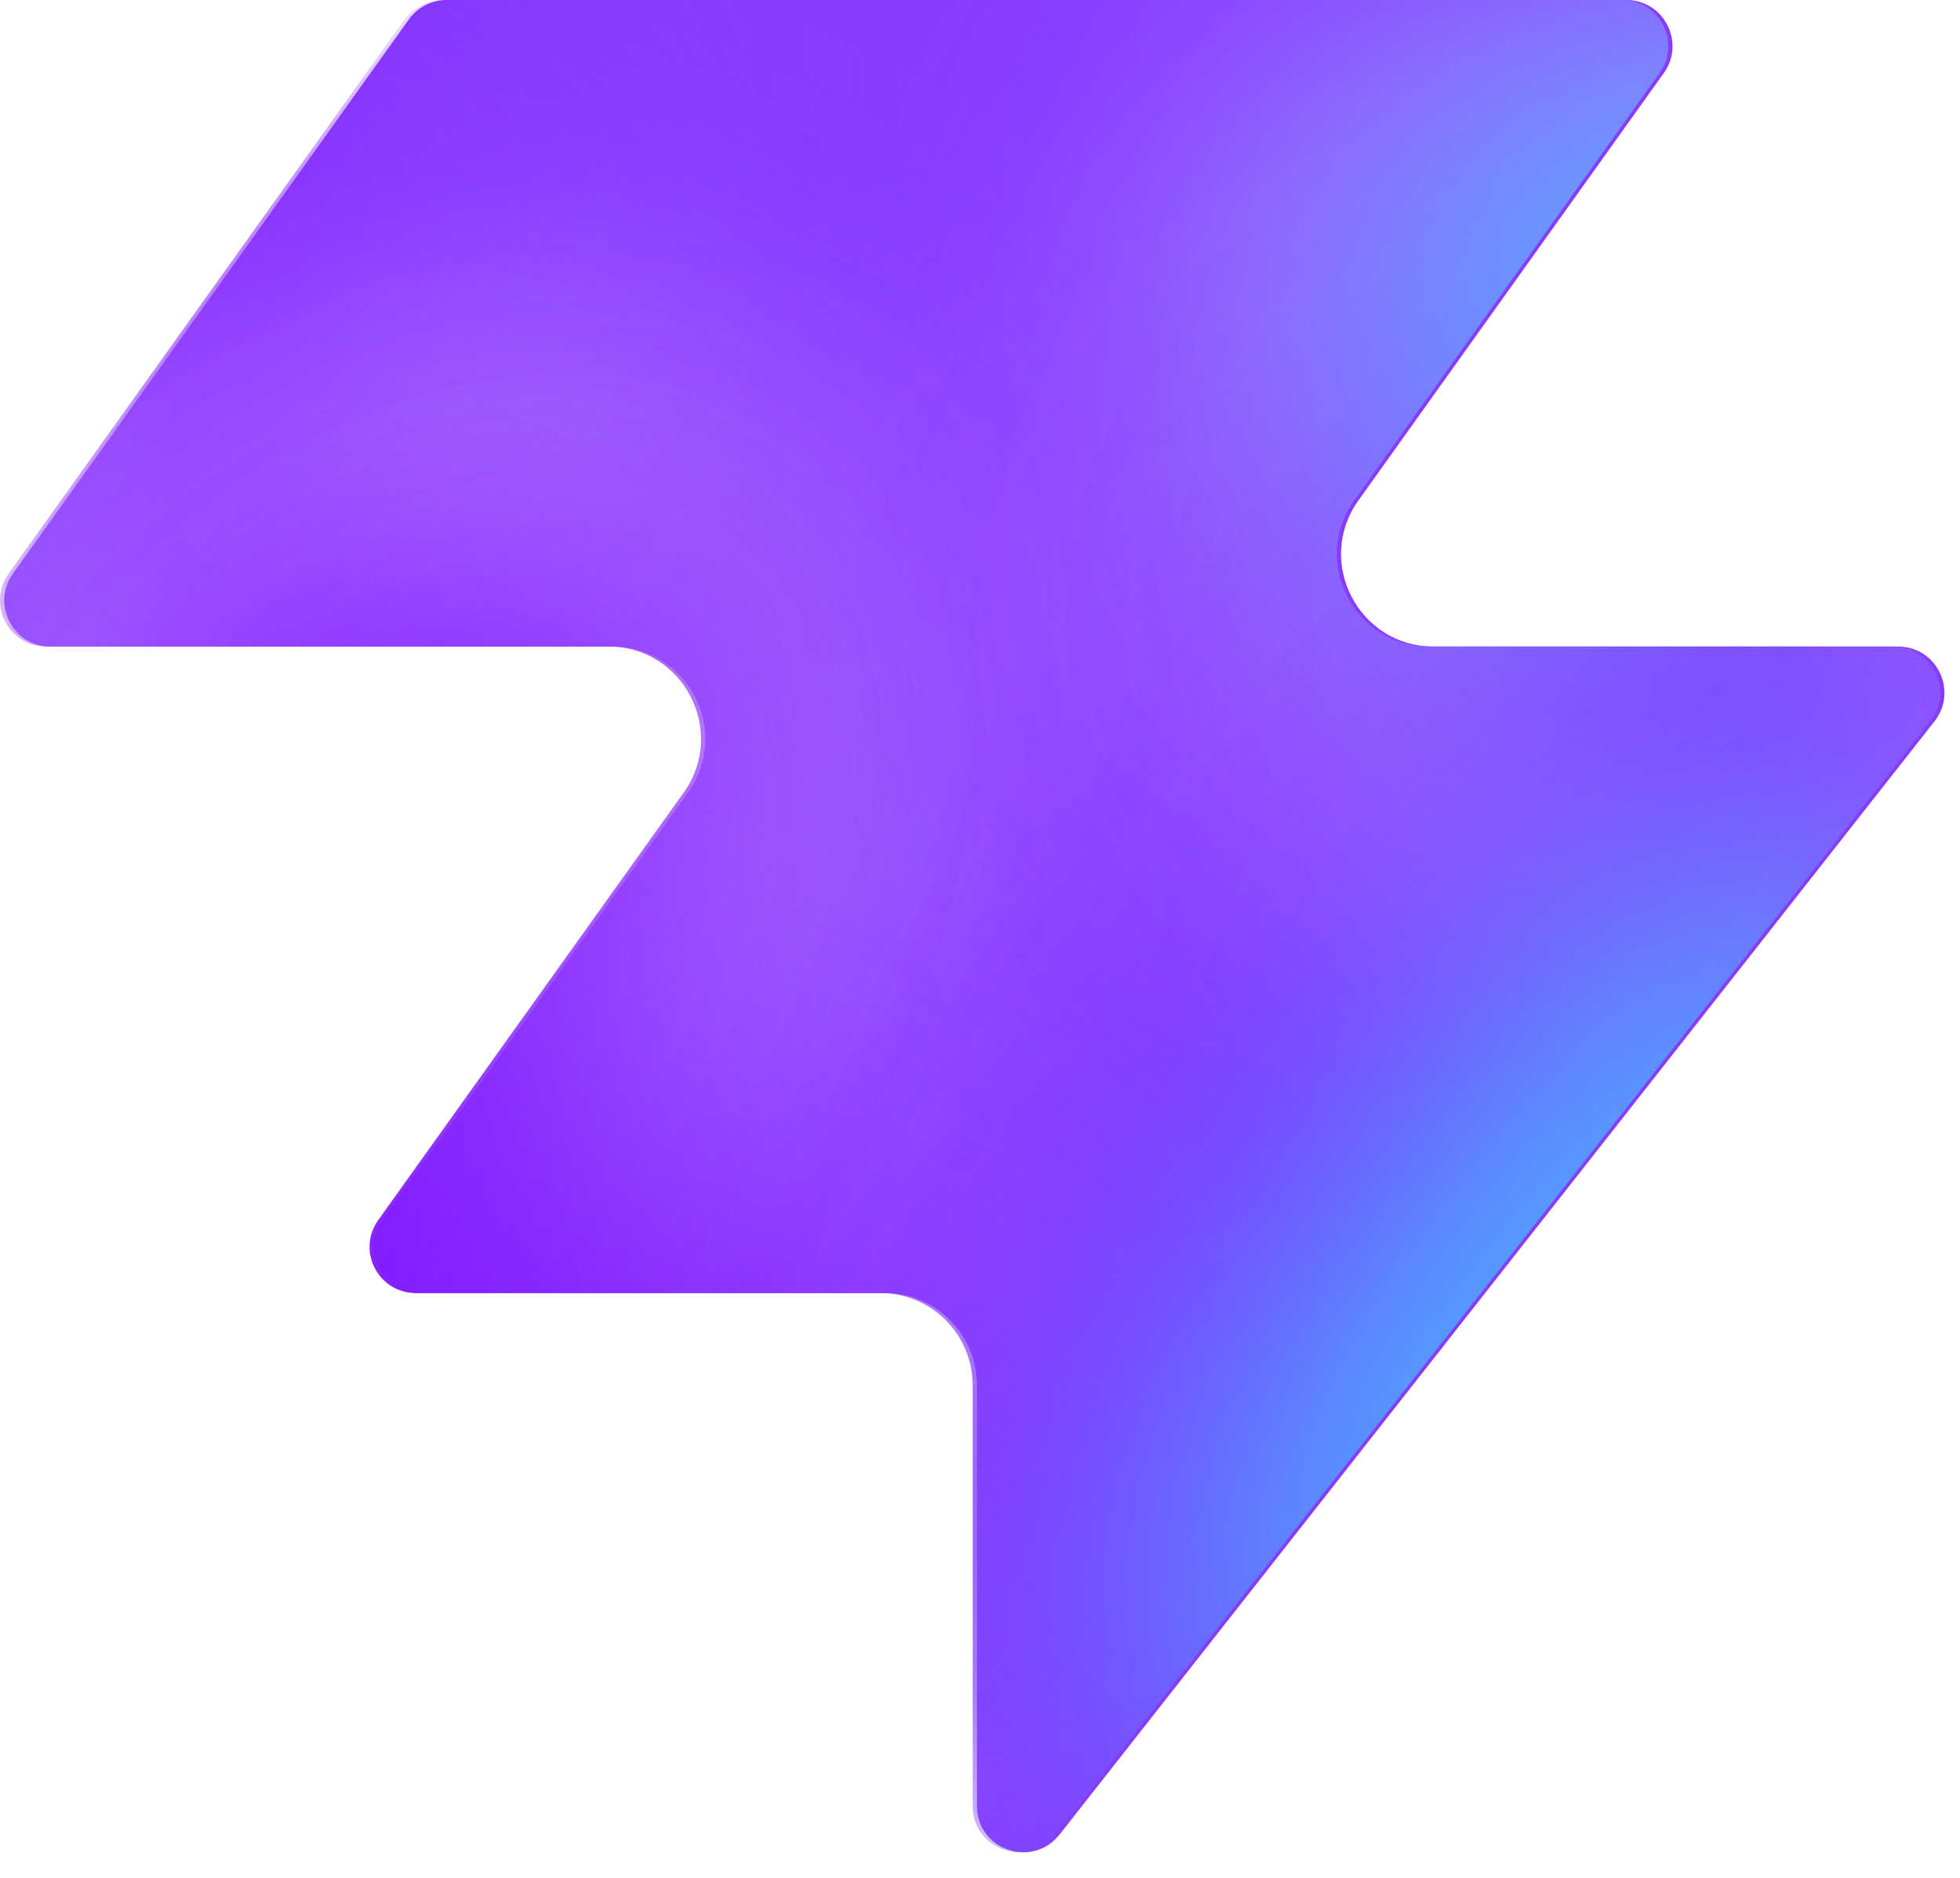
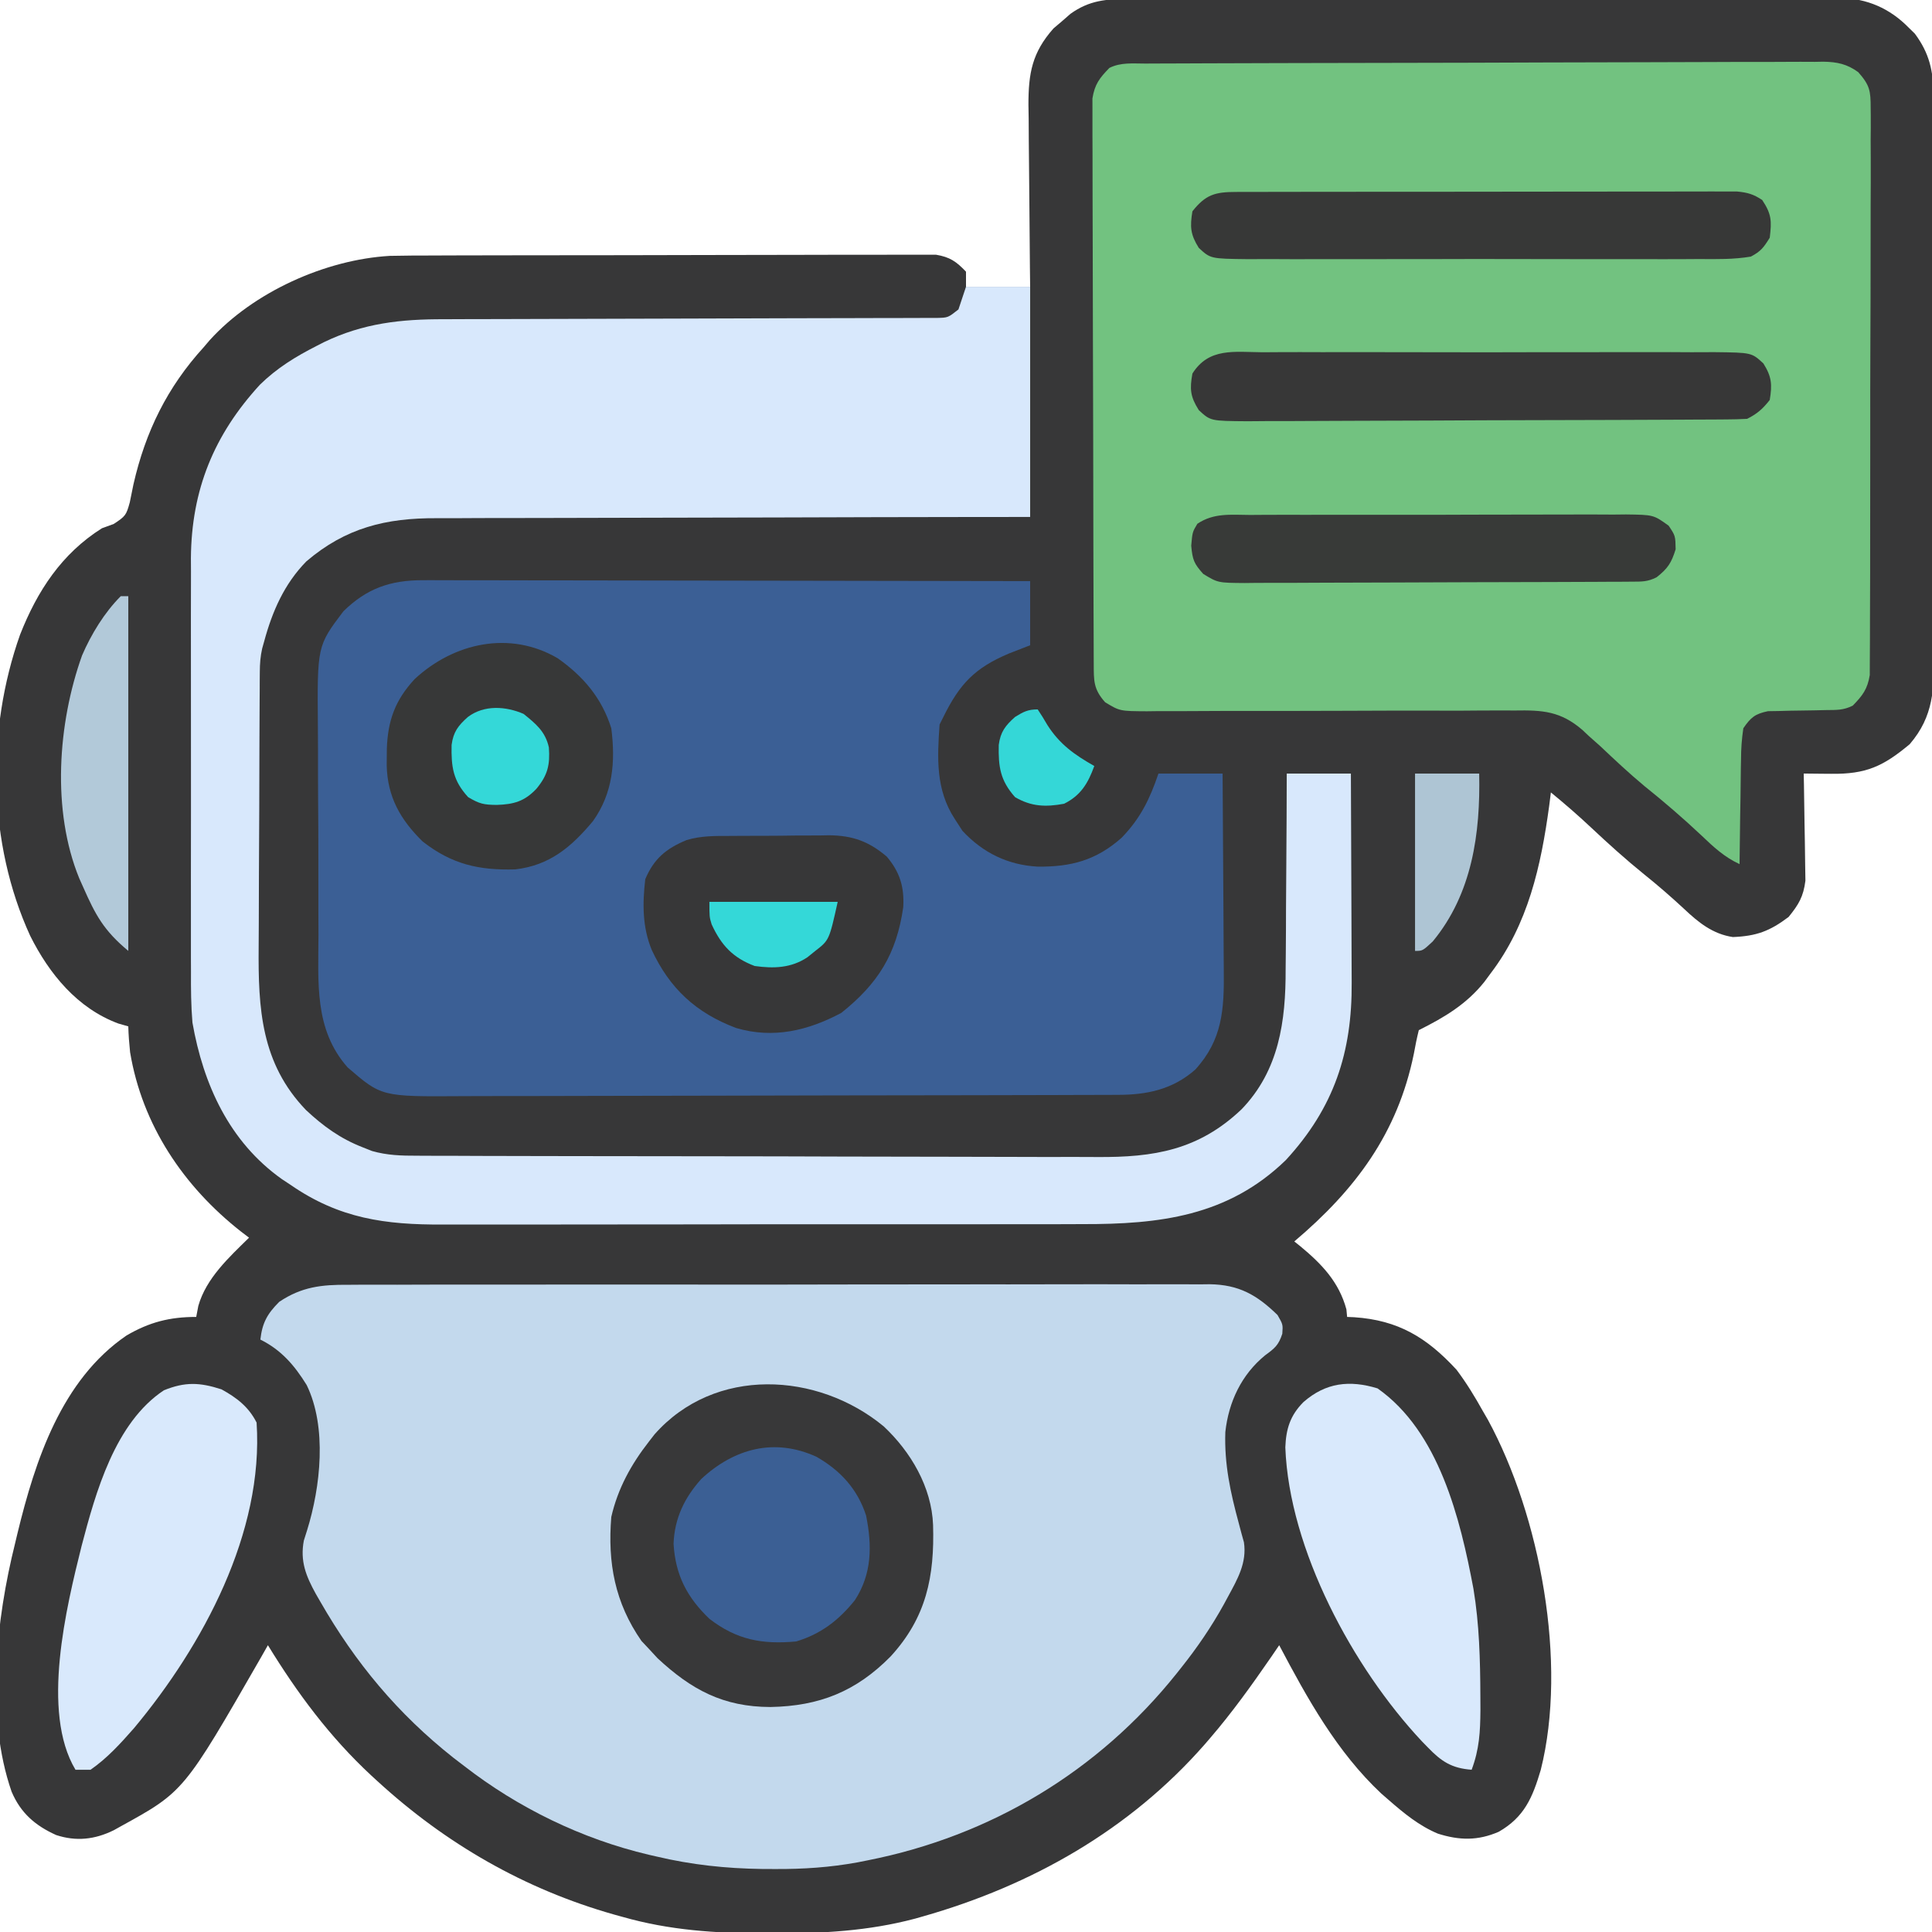
- <svg xmlns="http://www.w3.org/2000/svg" width="48" height="46" fill="none" viewBox="0 0 48 46">
-   <path fill="#863bff" d="M25.946 44.938c-.664.845-2.021.375-2.021-.698V33.937a2.26 2.26 0 0 0-2.262-2.262H10.287c-.92 0-1.456-1.04-.92-1.788l7.48-10.471c1.07-1.497 0-3.578-1.842-3.578H1.237c-.92 0-1.456-1.04-.92-1.788L10.013.474c.214-.297.556-.474.92-.474h28.894c.92 0 1.456 1.04.92 1.788l-7.48 10.471c-1.07 1.498 0 3.579 1.842 3.579h11.377c.943 0 1.473 1.088.89 1.83L25.947 44.94z" style="fill:#863bff;fill:color(display-p3 .525 .23 1);fill-opacity:1" />
-   <mask id="a" width="48" height="46" x="0" y="0" maskUnits="userSpaceOnUse" style="mask-type:alpha">
-     <path fill="#000" d="M25.842 44.938c-.664.844-2.021.375-2.021-.698V33.937a2.26 2.26 0 0 0-2.262-2.262H10.183c-.92 0-1.456-1.04-.92-1.788l7.48-10.471c1.07-1.498 0-3.579-1.842-3.579H1.133c-.92 0-1.456-1.04-.92-1.787L9.91.473c.214-.297.556-.474.92-.474h28.894c.92 0 1.456 1.04.92 1.788l-7.48 10.471c-1.07 1.498 0 3.578 1.842 3.578h11.377c.943 0 1.473 1.088.89 1.832L25.843 44.94z" style="fill:#000;fill-opacity:1" />
-   </mask>
-   <g mask="url(#a)">
-     <g filter="url(#b)">
-       <ellipse cx="5.508" cy="14.704" fill="#ede6ff" rx="5.508" ry="14.704" style="fill:#ede6ff;fill:color(display-p3 .927 .903 1);fill-opacity:1" transform="matrix(.00324 1 1 -.00324 -4.47 31.516)" />
-     </g>
-     <g filter="url(#c)">
-       <ellipse cx="10.399" cy="29.851" fill="#ede6ff" rx="10.399" ry="29.851" style="fill:#ede6ff;fill:color(display-p3 .927 .903 1);fill-opacity:1" transform="matrix(.00324 1 1 -.00324 -39.328 7.883)" />
-     </g>
-     <g filter="url(#d)">
-       <ellipse cx="5.508" cy="30.487" fill="#7e14ff" rx="5.508" ry="30.487" style="fill:#7e14ff;fill:color(display-p3 .492 .077 1);fill-opacity:1" transform="rotate(89.814 -25.913 -14.639)scale(1 -1)" />
-     </g>
-     <g filter="url(#e)">
-       <ellipse cx="5.508" cy="30.599" fill="#7e14ff" rx="5.508" ry="30.599" style="fill:#7e14ff;fill:color(display-p3 .492 .077 1);fill-opacity:1" transform="rotate(89.814 -32.644 -3.334)scale(1 -1)" />
-     </g>
-     <g filter="url(#f)">
-       <ellipse cx="5.508" cy="30.599" fill="#7e14ff" rx="5.508" ry="30.599" style="fill:#7e14ff;fill:color(display-p3 .492 .077 1);fill-opacity:1" transform="matrix(.00324 1 1 -.00324 -34.34 30.47)" />
-     </g>
-     <g filter="url(#g)">
-       <ellipse cx="14.072" cy="22.078" fill="#ede6ff" rx="14.072" ry="22.078" style="fill:#ede6ff;fill:color(display-p3 .927 .903 1);fill-opacity:1" transform="rotate(93.35 24.506 48.493)scale(-1 1)" />
-     </g>
-     <g filter="url(#h)">
-       <ellipse cx="3.47" cy="21.501" fill="#7e14ff" rx="3.47" ry="21.501" style="fill:#7e14ff;fill:color(display-p3 .492 .077 1);fill-opacity:1" transform="rotate(89.009 28.708 47.59)scale(-1 1)" />
-     </g>
-     <g filter="url(#i)">
-       <ellipse cx="3.47" cy="21.501" fill="#7e14ff" rx="3.47" ry="21.501" style="fill:#7e14ff;fill:color(display-p3 .492 .077 1);fill-opacity:1" transform="rotate(89.009 28.708 47.59)scale(-1 1)" />
-     </g>
-     <g filter="url(#j)">
-       <ellipse cx=".387" cy="8.972" fill="#7e14ff" rx="4.407" ry="29.108" style="fill:#7e14ff;fill:color(display-p3 .492 .077 1);fill-opacity:1" transform="rotate(39.51 .387 8.972)" />
-     </g>
-     <g filter="url(#k)">
-       <ellipse cx="47.523" cy="-6.092" fill="#7e14ff" rx="4.407" ry="29.108" style="fill:#7e14ff;fill:color(display-p3 .492 .077 1);fill-opacity:1" transform="rotate(37.892 47.523 -6.092)" />
-     </g>
-     <g filter="url(#l)">
-       <ellipse cx="41.412" cy="6.333" fill="#47bfff" rx="5.971" ry="9.665" style="fill:#47bfff;fill:color(display-p3 .28 .748 1);fill-opacity:1" transform="rotate(37.892 41.412 6.333)" />
-     </g>
-     <g filter="url(#m)">
-       <ellipse cx="-1.879" cy="38.332" fill="#7e14ff" rx="4.407" ry="29.108" style="fill:#7e14ff;fill:color(display-p3 .492 .077 1);fill-opacity:1" transform="rotate(37.892 -1.88 38.332)" />
-     </g>
-     <g filter="url(#n)">
-       <ellipse cx="-1.879" cy="38.332" fill="#7e14ff" rx="4.407" ry="29.108" style="fill:#7e14ff;fill:color(display-p3 .492 .077 1);fill-opacity:1" transform="rotate(37.892 -1.88 38.332)" />
-     </g>
-     <g filter="url(#o)">
-       <ellipse cx="35.651" cy="29.907" fill="#7e14ff" rx="4.407" ry="29.108" style="fill:#7e14ff;fill:color(display-p3 .492 .077 1);fill-opacity:1" transform="rotate(37.892 35.651 29.907)" />
-     </g>
-     <g filter="url(#p)">
-       <ellipse cx="38.418" cy="32.4" fill="#47bfff" rx="5.971" ry="15.297" style="fill:#47bfff;fill:color(display-p3 .28 .748 1);fill-opacity:1" transform="rotate(37.892 38.418 32.4)" />
-     </g>
-   </g>
-   <defs>
-     <filter id="b" width="60.045" height="41.654" x="-19.77" y="16.149" color-interpolation-filters="sRGB" filterUnits="userSpaceOnUse">
-       <feFlood flood-opacity="0" result="BackgroundImageFix" />
-       <feBlend in="SourceGraphic" in2="BackgroundImageFix" result="shape" />
-       <feGaussianBlur result="effect1_foregroundBlur_2002_17158" stdDeviation="7.659" />
-     </filter>
-     <filter id="c" width="90.34" height="51.437" x="-54.613" y="-7.533" color-interpolation-filters="sRGB" filterUnits="userSpaceOnUse">
-       <feFlood flood-opacity="0" result="BackgroundImageFix" />
-       <feBlend in="SourceGraphic" in2="BackgroundImageFix" result="shape" />
-       <feGaussianBlur result="effect1_foregroundBlur_2002_17158" stdDeviation="7.659" />
-     </filter>
-     <filter id="d" width="79.355" height="29.4" x="-49.64" y="2.03" color-interpolation-filters="sRGB" filterUnits="userSpaceOnUse">
-       <feFlood flood-opacity="0" result="BackgroundImageFix" />
-       <feBlend in="SourceGraphic" in2="BackgroundImageFix" result="shape" />
-       <feGaussianBlur result="effect1_foregroundBlur_2002_17158" stdDeviation="4.596" />
-     </filter>
-     <filter id="e" width="79.579" height="29.4" x="-45.045" y="20.029" color-interpolation-filters="sRGB" filterUnits="userSpaceOnUse">
-       <feFlood flood-opacity="0" result="BackgroundImageFix" />
-       <feBlend in="SourceGraphic" in2="BackgroundImageFix" result="shape" />
-       <feGaussianBlur result="effect1_foregroundBlur_2002_17158" stdDeviation="4.596" />
-     </filter>
-     <filter id="f" width="79.579" height="29.4" x="-43.513" y="21.178" color-interpolation-filters="sRGB" filterUnits="userSpaceOnUse">
-       <feFlood flood-opacity="0" result="BackgroundImageFix" />
-       <feBlend in="SourceGraphic" in2="BackgroundImageFix" result="shape" />
-       <feGaussianBlur result="effect1_foregroundBlur_2002_17158" stdDeviation="4.596" />
-     </filter>
-     <filter id="g" width="74.749" height="58.852" x="15.756" y="-17.901" color-interpolation-filters="sRGB" filterUnits="userSpaceOnUse">
-       <feFlood flood-opacity="0" result="BackgroundImageFix" />
-       <feBlend in="SourceGraphic" in2="BackgroundImageFix" result="shape" />
-       <feGaussianBlur result="effect1_foregroundBlur_2002_17158" stdDeviation="7.659" />
-     </filter>
-     <filter id="h" width="61.377" height="25.362" x="23.548" y="2.284" color-interpolation-filters="sRGB" filterUnits="userSpaceOnUse">
-       <feFlood flood-opacity="0" result="BackgroundImageFix" />
-       <feBlend in="SourceGraphic" in2="BackgroundImageFix" result="shape" />
-       <feGaussianBlur result="effect1_foregroundBlur_2002_17158" stdDeviation="4.596" />
-     </filter>
-     <filter id="i" width="61.377" height="25.362" x="23.548" y="2.284" color-interpolation-filters="sRGB" filterUnits="userSpaceOnUse">
-       <feFlood flood-opacity="0" result="BackgroundImageFix" />
-       <feBlend in="SourceGraphic" in2="BackgroundImageFix" result="shape" />
-       <feGaussianBlur result="effect1_foregroundBlur_2002_17158" stdDeviation="4.596" />
-     </filter>
-     <filter id="j" width="56.045" height="63.649" x="-27.636" y="-22.853" color-interpolation-filters="sRGB" filterUnits="userSpaceOnUse">
-       <feFlood flood-opacity="0" result="BackgroundImageFix" />
-       <feBlend in="SourceGraphic" in2="BackgroundImageFix" result="shape" />
-       <feGaussianBlur result="effect1_foregroundBlur_2002_17158" stdDeviation="4.596" />
-     </filter>
-     <filter id="k" width="54.814" height="64.646" x="20.116" y="-38.415" color-interpolation-filters="sRGB" filterUnits="userSpaceOnUse">
-       <feFlood flood-opacity="0" result="BackgroundImageFix" />
-       <feBlend in="SourceGraphic" in2="BackgroundImageFix" result="shape" />
-       <feGaussianBlur result="effect1_foregroundBlur_2002_17158" stdDeviation="4.596" />
-     </filter>
-     <filter id="l" width="33.541" height="35.313" x="24.641" y="-11.323" color-interpolation-filters="sRGB" filterUnits="userSpaceOnUse">
-       <feFlood flood-opacity="0" result="BackgroundImageFix" />
-       <feBlend in="SourceGraphic" in2="BackgroundImageFix" result="shape" />
-       <feGaussianBlur result="effect1_foregroundBlur_2002_17158" stdDeviation="4.596" />
-     </filter>
-     <filter id="m" width="54.814" height="64.646" x="-29.286" y="6.009" color-interpolation-filters="sRGB" filterUnits="userSpaceOnUse">
-       <feFlood flood-opacity="0" result="BackgroundImageFix" />
-       <feBlend in="SourceGraphic" in2="BackgroundImageFix" result="shape" />
-       <feGaussianBlur result="effect1_foregroundBlur_2002_17158" stdDeviation="4.596" />
-     </filter>
-     <filter id="n" width="54.814" height="64.646" x="-29.286" y="6.009" color-interpolation-filters="sRGB" filterUnits="userSpaceOnUse">
-       <feFlood flood-opacity="0" result="BackgroundImageFix" />
-       <feBlend in="SourceGraphic" in2="BackgroundImageFix" result="shape" />
-       <feGaussianBlur result="effect1_foregroundBlur_2002_17158" stdDeviation="4.596" />
-     </filter>
-     <filter id="o" width="54.814" height="64.646" x="8.244" y="-2.416" color-interpolation-filters="sRGB" filterUnits="userSpaceOnUse">
-       <feFlood flood-opacity="0" result="BackgroundImageFix" />
-       <feBlend in="SourceGraphic" in2="BackgroundImageFix" result="shape" />
-       <feGaussianBlur result="effect1_foregroundBlur_2002_17158" stdDeviation="4.596" />
-     </filter>
-     <filter id="p" width="39.409" height="43.623" x="18.713" y="10.588" color-interpolation-filters="sRGB" filterUnits="userSpaceOnUse">
-       <feFlood flood-opacity="0" result="BackgroundImageFix" />
-       <feBlend in="SourceGraphic" in2="BackgroundImageFix" result="shape" />
-       <feGaussianBlur result="effect1_foregroundBlur_2002_17158" stdDeviation="4.596" />
-     </filter>
-   </defs>
+ <svg xmlns="http://www.w3.org/2000/svg" version="1.1" width="512" height="512">
+   <path d="M0 0 C0.828 -0.005 1.655 -0.009 2.508 -0.014 C5.279 -0.026 8.05 -0.025 10.821 -0.023 C12.809 -0.029 14.797 -0.036 16.785 -0.043 C22.183 -0.061 27.582 -0.066 32.981 -0.067 C37.489 -0.069 41.997 -0.076 46.505 -0.083 C57.141 -0.1 67.778 -0.105 78.415 -0.103 C89.384 -0.102 100.353 -0.123 111.323 -0.155 C120.743 -0.181 130.163 -0.192 139.583 -0.19 C145.208 -0.19 150.833 -0.195 156.458 -0.217 C161.75 -0.236 167.041 -0.236 172.333 -0.222 C174.273 -0.22 176.213 -0.224 178.152 -0.236 C180.806 -0.252 183.458 -0.242 186.111 -0.227 C186.874 -0.237 187.637 -0.248 188.423 -0.258 C195.498 -0.168 201.57 2.494 206.558 7.58 C207.101 8.112 207.644 8.645 208.203 9.193 C212.047 14.361 213.121 19.115 213.134 25.471 C213.142 26.507 213.142 26.507 213.15 27.564 C213.164 29.859 213.157 32.154 213.15 34.449 C213.156 36.102 213.163 37.755 213.171 39.408 C213.189 43.885 213.188 48.362 213.182 52.84 C213.179 56.582 213.185 60.325 213.191 64.067 C213.205 72.898 213.203 81.729 213.192 90.561 C213.18 99.661 213.195 108.762 213.221 117.862 C213.244 125.686 213.25 133.509 213.244 141.333 C213.241 146.001 213.243 150.669 213.261 155.337 C213.276 159.728 213.272 164.118 213.253 168.509 C213.25 170.116 213.253 171.724 213.263 173.332 C213.32 182.746 213.25 190.02 206.851 197.474 C199.788 203.387 195.225 205.454 186 205.334 C185.302 205.329 184.604 205.324 183.886 205.319 C182.172 205.307 180.459 205.288 178.746 205.267 C178.767 206.205 178.788 207.143 178.809 208.11 C178.878 211.61 178.928 215.109 178.966 218.61 C178.986 220.121 179.013 221.632 179.048 223.143 C179.097 225.323 179.119 227.501 179.137 229.681 C179.157 230.991 179.178 232.3 179.2 233.649 C178.668 237.891 177.42 239.972 174.746 243.267 C169.752 247.038 166.22 248.346 159.976 248.596 C154.668 247.815 150.849 244.733 147.058 241.142 C143.607 237.944 140.107 234.895 136.433 231.955 C131.542 228.001 126.916 223.822 122.336 219.516 C118.906 216.298 115.385 213.248 111.746 210.267 C111.599 211.43 111.452 212.593 111.301 213.791 C109.126 229.775 105.713 245.205 95.746 258.267 C95.202 259.003 94.658 259.74 94.097 260.498 C89.354 266.432 83.474 269.903 76.746 273.267 C76.23 275.333 75.81 277.422 75.433 279.517 C71.131 300.599 59.964 315.541 43.746 329.267 C44.265 329.68 44.785 330.092 45.32 330.517 C51.017 335.235 55.586 339.986 57.558 347.267 C57.62 347.927 57.682 348.587 57.746 349.267 C58.363 349.293 58.981 349.319 59.617 349.346 C71.272 350.126 78.841 354.694 86.746 363.267 C89.386 366.784 91.611 370.427 93.746 374.267 C94.184 375.023 94.622 375.778 95.074 376.556 C108.901 402.022 116.201 440.949 109.058 469.33 C106.896 476.599 104.733 481.806 97.933 485.705 C92.41 488.109 87.504 488.01 81.808 486.205 C76.803 484.109 72.81 480.807 68.746 477.267 C68.099 476.704 67.452 476.141 66.785 475.56 C55.037 464.555 47.182 450.349 39.746 436.267 C39.019 437.332 38.292 438.397 37.543 439.494 C32.453 446.871 27.284 454.095 21.433 460.892 C20.967 461.435 20.501 461.977 20.02 462.535 C0.154 485.205 -25.886 499.956 -54.692 508.142 C-55.364 508.334 -56.036 508.525 -56.728 508.722 C-69.153 512.027 -81.478 512.675 -94.254 512.642 C-95.478 512.642 -95.478 512.642 -96.726 512.641 C-109.602 512.601 -121.808 511.818 -134.254 508.267 C-135.011 508.058 -135.767 507.849 -136.547 507.634 C-160.265 500.904 -181.137 488.877 -199.254 472.267 C-200.07 471.519 -200.07 471.519 -200.903 470.756 C-211.884 460.545 -220.436 449.02 -228.254 436.267 C-228.86 437.332 -229.466 438.397 -230.09 439.494 C-250.532 475.061 -250.532 475.061 -267.254 484.267 C-267.86 484.605 -268.466 484.943 -269.09 485.291 C-274.128 487.776 -279.066 488.312 -284.363 486.576 C-289.871 484.102 -293.781 480.757 -296.188 475.056 C-303.135 455.047 -300.292 429.466 -295.254 409.267 C-295.045 408.391 -294.836 407.514 -294.621 406.611 C-289.923 387.241 -282.916 365.941 -265.754 354.205 C-259.672 350.639 -254.255 349.267 -247.254 349.267 C-247.068 348.298 -246.883 347.329 -246.692 346.33 C-244.609 338.997 -238.546 333.459 -233.254 328.267 C-233.955 327.734 -234.657 327.2 -235.379 326.65 C-250.605 314.693 -261.571 298.426 -264.781 279.092 C-265.017 276.81 -265.195 274.559 -265.254 272.267 C-266.553 271.896 -266.553 271.896 -267.879 271.517 C-278.739 267.495 -286.201 258.374 -291.254 248.267 C-302.499 223.734 -302.924 193.799 -293.934 168.459 C-289.359 156.848 -282.93 147.018 -272.254 140.267 C-271.223 139.89 -270.192 139.512 -269.129 139.123 C-265.999 137.103 -265.778 136.759 -264.856 133.381 C-264.512 131.784 -264.188 130.184 -263.879 128.58 C-260.7 114.661 -254.929 102.873 -245.254 92.267 C-244.737 91.659 -244.22 91.051 -243.688 90.424 C-232.109 77.655 -212.998 69.063 -195.948 68.076 C-192.077 67.994 -188.209 67.974 -184.337 67.977 C-182.856 67.971 -181.375 67.964 -179.894 67.957 C-175.9 67.939 -171.907 67.934 -167.914 67.933 C-165.416 67.931 -162.918 67.927 -160.421 67.922 C-151.7 67.903 -142.98 67.895 -134.26 67.897 C-126.139 67.898 -118.019 67.877 -109.898 67.845 C-102.913 67.819 -95.927 67.808 -88.942 67.81 C-84.775 67.81 -80.608 67.805 -76.442 67.783 C-72.529 67.764 -68.616 67.764 -64.703 67.778 C-63.269 67.781 -61.834 67.776 -60.399 67.764 C-58.44 67.748 -56.48 67.76 -54.521 67.773 C-52.877 67.771 -52.877 67.771 -51.2 67.77 C-47.51 68.393 -45.818 69.569 -43.254 72.267 C-43.254 73.587 -43.254 74.907 -43.254 76.267 C-37.644 76.267 -32.034 76.267 -26.254 76.267 C-26.275 74.552 -26.296 72.837 -26.318 71.07 C-26.382 65.379 -26.428 59.687 -26.461 53.995 C-26.482 50.547 -26.51 47.099 -26.556 43.651 C-26.608 39.68 -26.627 35.708 -26.645 31.736 C-26.665 30.509 -26.686 29.281 -26.707 28.017 C-26.709 19.689 -25.747 14.204 -20.071 7.806 C-18.955 6.859 -18.955 6.859 -17.817 5.892 C-17.075 5.245 -16.334 4.598 -15.571 3.931 C-10.571 0.34 -6.02 -0.024 0 0 Z " fill="#373738" transform="translate(299.2541,-0.2674255)" />
+   <path d="M0 0 C1.178 -0.007 1.178 -0.007 2.381 -0.013 C5.028 -0.027 7.674 -0.033 10.321 -0.039 C12.213 -0.047 14.106 -0.055 15.998 -0.064 C22.224 -0.09 28.45 -0.105 34.676 -0.12 C36.817 -0.125 38.959 -0.13 41.1 -0.136 C50.006 -0.157 58.912 -0.176 67.818 -0.187 C80.592 -0.204 93.365 -0.237 106.139 -0.294 C115.115 -0.332 124.09 -0.352 133.066 -0.357 C138.43 -0.361 143.793 -0.373 149.157 -0.405 C154.203 -0.435 159.249 -0.442 164.295 -0.43 C166.147 -0.43 167.999 -0.438 169.851 -0.456 C172.381 -0.478 174.908 -0.47 177.438 -0.454 C178.17 -0.468 178.902 -0.482 179.656 -0.496 C183.35 -0.439 185.971 0.125 188.928 2.277 C191.996 5.746 192.223 7.222 192.221 11.796 C192.229 12.45 192.237 13.104 192.245 13.778 C192.265 15.963 192.241 18.145 192.217 20.33 C192.222 21.899 192.23 23.468 192.24 25.037 C192.258 29.293 192.24 33.549 192.213 37.805 C192.19 42.26 192.199 46.715 192.202 51.171 C192.204 58.653 192.182 66.134 192.145 73.616 C192.103 82.264 192.096 90.912 192.108 99.561 C192.12 107.882 192.108 116.204 192.086 124.525 C192.077 128.066 192.075 131.606 192.079 135.147 C192.083 139.317 192.067 143.486 192.035 147.656 C192.027 149.185 192.025 150.715 192.03 152.245 C192.037 154.335 192.019 156.423 191.994 158.512 C191.988 160.265 191.988 160.265 191.982 162.054 C191.367 165.799 190.096 167.462 187.473 170.154 C184.965 171.408 183.191 171.296 180.387 171.33 C179.374 171.354 178.36 171.377 177.317 171.402 C175.179 171.445 173.041 171.476 170.903 171.496 C169.887 171.523 168.871 171.551 167.824 171.58 C166.43 171.602 166.43 171.602 165.007 171.624 C161.567 172.343 160.465 173.254 158.473 176.154 C158.055 179.031 157.868 181.541 157.863 184.42 C157.847 185.213 157.83 186.006 157.813 186.824 C157.765 189.351 157.744 191.877 157.723 194.404 C157.695 196.12 157.665 197.836 157.633 199.552 C157.559 203.753 157.51 207.953 157.473 212.154 C153.454 210.294 150.581 207.627 147.41 204.591 C142.513 199.98 137.481 195.653 132.231 191.443 C128.164 188.067 124.335 184.457 120.492 180.83 C119.488 179.935 118.482 179.043 117.473 178.154 C116.932 177.643 116.392 177.132 115.835 176.605 C110.067 171.637 105.333 171.314 97.904 171.444 C96.769 171.44 95.635 171.436 94.466 171.432 C90.735 171.424 87.005 171.458 83.274 171.49 C80.674 171.489 78.074 171.484 75.474 171.477 C67.944 171.462 60.414 171.488 52.883 171.52 C42.636 171.562 32.388 171.571 22.141 171.552 C18.318 171.552 14.496 171.578 10.673 171.606 C8.333 171.606 5.993 171.606 3.654 171.605 C2.059 171.626 2.059 171.626 0.431 171.648 C-6.776 171.61 -6.776 171.61 -10.663 169.251 C-13.789 165.734 -13.657 163.553 -13.674 158.911 C-13.678 158.263 -13.682 157.616 -13.685 156.949 C-13.697 154.769 -13.7 152.59 -13.704 150.41 C-13.71 148.852 -13.717 147.293 -13.724 145.734 C-13.741 141.493 -13.752 137.251 -13.76 133.009 C-13.765 130.36 -13.772 127.711 -13.778 125.062 C-13.797 116.777 -13.811 108.492 -13.819 100.207 C-13.829 90.637 -13.856 81.067 -13.896 71.498 C-13.926 64.105 -13.941 56.712 -13.944 49.319 C-13.947 44.902 -13.956 40.485 -13.981 36.068 C-14.004 31.912 -14.008 27.756 -13.998 23.601 C-13.997 22.076 -14.004 20.551 -14.017 19.026 C-14.035 16.943 -14.028 14.861 -14.015 12.778 C-14.017 11.613 -14.02 10.447 -14.022 9.247 C-13.422 5.499 -12.151 3.845 -9.527 1.154 C-6.49 -0.365 -3.333 0.002 0 0 Z " fill="#72C280" transform="translate(303.5272,16.8461)" />
+   <path d="M0 0 C1.006 -0.007 2.011 -0.014 3.048 -0.021 C6.404 -0.039 9.76 -0.029 13.116 -0.019 C15.528 -0.026 17.94 -0.035 20.351 -0.045 C26.214 -0.065 32.076 -0.066 37.939 -0.058 C42.705 -0.052 47.471 -0.053 52.237 -0.06 C52.916 -0.06 53.596 -0.061 54.296 -0.062 C55.676 -0.064 57.056 -0.066 58.436 -0.068 C71.367 -0.084 84.298 -0.076 97.229 -0.059 C109.05 -0.044 120.871 -0.059 132.693 -0.088 C144.843 -0.117 156.993 -0.128 169.143 -0.118 C170.518 -0.117 171.893 -0.116 173.268 -0.115 C174.283 -0.115 174.283 -0.115 175.318 -0.114 C180.077 -0.112 184.835 -0.122 189.593 -0.136 C196.002 -0.156 202.411 -0.149 208.819 -0.124 C211.17 -0.119 213.521 -0.123 215.872 -0.135 C219.084 -0.151 222.294 -0.136 225.505 -0.114 C226.434 -0.125 227.362 -0.137 228.319 -0.149 C236.063 -0.039 240.83 2.664 246.315 8.015 C247.753 10.515 247.753 10.515 247.577 12.972 C246.588 16.021 245.56 16.832 243.003 18.702 C236.756 23.816 233.354 31.026 232.479 39.011 C232.184 47.55 233.833 55.053 236.062 63.266 C236.291 64.132 236.52 64.998 236.757 65.89 C237.079 67.046 237.079 67.046 237.407 68.226 C238.226 73.654 235.711 77.997 233.19 82.64 C232.832 83.303 232.473 83.966 232.104 84.649 C228.79 90.65 225.026 96.15 220.753 101.515 C220.341 102.033 219.93 102.551 219.507 103.084 C198.769 128.998 170.254 146.077 137.753 152.515 C136.861 152.692 135.97 152.869 135.051 153.052 C127.703 154.402 120.592 154.866 113.128 154.827 C111.995 154.822 110.862 154.817 109.694 154.812 C100.125 154.68 91.059 153.716 81.753 151.515 C81.07 151.359 80.388 151.203 79.684 151.043 C61.968 146.86 45.113 138.66 30.753 127.515 C29.814 126.797 28.876 126.079 27.909 125.339 C13.163 113.679 1.942 100.194 -7.372 83.952 C-7.751 83.298 -8.129 82.643 -8.519 81.969 C-11.164 77.186 -12.764 73.227 -11.724 67.769 C-11.443 66.88 -11.162 65.992 -10.872 65.077 C-7.292 53.583 -5.529 37.729 -10.978 26.562 C-14.224 21.328 -17.657 17.31 -23.247 14.515 C-22.739 10.067 -21.412 7.679 -18.247 4.515 C-12.325 0.531 -6.998 -0.062 0 0 Z " fill="#C3D9ED" transform="translate(92.24731,340.4853)" />
+   <path d="M0 0 C0.691 -0.002 1.382 -0.003 2.094 -0.005 C4.398 -0.008 6.7 0.003 9.004 0.013 C10.66 0.014 12.316 0.014 13.972 0.013 C18.459 0.012 22.946 0.024 27.433 0.038 C32.126 0.05 36.818 0.051 41.511 0.054 C50.393 0.06 59.275 0.076 68.157 0.096 C78.271 0.119 88.384 0.13 98.498 0.14 C119.299 0.161 140.1 0.196 160.901 0.241 C160.901 5.851 160.901 11.461 160.901 17.241 C159.044 17.962 157.188 18.684 155.276 19.428 C146.245 23.238 142.23 27.46 137.901 36.241 C137.571 36.901 137.241 37.561 136.901 38.241 C136.271 47.166 135.858 55.477 140.901 63.241 C141.581 64.292 142.262 65.344 142.963 66.428 C148.354 72.225 154.965 75.467 162.88 75.905 C171.784 76.002 178.41 74.215 185.143 68.256 C190.129 63.106 192.617 57.995 194.901 51.241 C200.511 51.241 206.121 51.241 211.901 51.241 C211.969 59.577 212.023 67.914 212.056 76.251 C212.072 80.123 212.093 83.994 212.127 87.866 C212.16 91.607 212.177 95.348 212.185 99.09 C212.191 100.512 212.201 101.935 212.218 103.357 C212.331 113.716 211.885 121.78 204.651 129.701 C198.653 134.976 191.858 136.39 184.09 136.388 C183.286 136.391 182.482 136.395 181.654 136.399 C178.95 136.41 176.247 136.414 173.543 136.418 C171.608 136.424 169.673 136.43 167.738 136.437 C161.374 136.458 155.01 136.469 148.647 136.479 C146.456 136.483 144.264 136.487 142.073 136.491 C131.777 136.51 121.48 136.524 111.184 136.533 C99.303 136.543 87.423 136.569 75.543 136.609 C66.358 136.639 57.173 136.654 47.988 136.658 C42.504 136.66 37.019 136.669 31.535 136.694 C26.371 136.717 21.208 136.721 16.044 136.711 C14.154 136.711 12.263 136.717 10.373 136.731 C-10.985 136.877 -10.985 136.877 -19.974 129.116 C-28.903 119.018 -27.721 106.575 -27.701 93.905 C-27.709 91.818 -27.717 89.731 -27.727 87.644 C-27.742 83.281 -27.741 78.919 -27.731 74.557 C-27.719 68.993 -27.753 63.431 -27.799 57.867 C-27.829 53.56 -27.831 49.254 -27.824 44.947 C-27.825 42.897 -27.836 40.847 -27.856 38.797 C-28.041 17.425 -28.041 17.425 -21.099 8.241 C-14.9 2.179 -8.69 -0.013 0 0 Z " fill="#3B5F95" transform="translate(112.0995,153.7595)" />
+   <path d="M0 0 C5.61 0 11.22 0 17 0 C17 20.13 17 40.26 17 61 C11.852 61.004 6.705 61.008 1.401 61.012 C-15.618 61.03 -32.637 61.074 -49.656 61.132 C-59.974 61.167 -70.291 61.192 -80.608 61.196 C-89.605 61.199 -98.601 61.219 -107.597 61.261 C-112.357 61.282 -117.117 61.294 -121.878 61.286 C-126.366 61.279 -130.853 61.295 -135.342 61.328 C-136.981 61.336 -138.621 61.336 -140.261 61.327 C-153.683 61.257 -164.363 63.845 -174.809 72.766 C-180.665 78.736 -183.841 86.018 -186 94 C-186.173 94.618 -186.346 95.236 -186.525 95.873 C-187 98 -187.134 99.863 -187.147 102.038 C-187.154 102.833 -187.161 103.627 -187.169 104.446 C-187.172 105.308 -187.174 106.171 -187.177 107.06 C-187.184 107.976 -187.19 108.892 -187.197 109.836 C-187.217 112.869 -187.228 115.901 -187.238 118.934 C-187.242 119.973 -187.246 121.012 -187.251 122.083 C-187.271 127.59 -187.286 133.096 -187.295 138.603 C-187.306 144.265 -187.341 149.927 -187.38 155.589 C-187.407 159.964 -187.415 164.338 -187.418 168.713 C-187.423 170.798 -187.435 172.884 -187.453 174.969 C-187.59 191.284 -186.836 205.781 -174.895 218.188 C-170.357 222.436 -165.801 225.734 -160 228 C-158.714 228.511 -158.714 228.511 -157.403 229.032 C-153.396 230.172 -149.665 230.287 -145.539 230.274 C-144.701 230.279 -143.863 230.285 -143 230.29 C-140.199 230.305 -137.399 230.306 -134.599 230.306 C-132.588 230.314 -130.577 230.322 -128.566 230.332 C-123.107 230.354 -117.648 230.362 -112.189 230.367 C-108.776 230.371 -105.362 230.377 -101.949 230.384 C-90.03 230.409 -78.112 230.422 -66.194 230.426 C-55.1 230.429 -44.007 230.459 -32.913 230.501 C-23.377 230.536 -13.842 230.551 -4.306 230.552 C1.384 230.553 7.074 230.561 12.764 230.59 C18.121 230.616 23.477 230.618 28.834 230.602 C30.793 230.6 32.752 230.607 34.711 230.623 C49.762 230.738 61.629 228.805 73 218 C82.972 207.686 84.75 194.593 84.707 180.855 C84.72 179.349 84.735 177.843 84.753 176.337 C84.792 172.42 84.803 168.503 84.807 164.585 C84.816 160.569 84.854 156.553 84.889 152.537 C84.953 144.691 84.984 136.846 85 129 C90.61 129 96.22 129 102 129 C102.045 137.858 102.082 146.717 102.104 155.575 C102.114 159.689 102.128 163.803 102.151 167.917 C102.173 171.891 102.185 175.866 102.19 179.84 C102.193 181.352 102.201 182.864 102.211 184.376 C102.339 202.93 97.522 217.564 84.754 231.441 C69.396 246.345 51.235 248.456 30.842 248.404 C28.822 248.41 26.802 248.417 24.782 248.425 C19.325 248.443 13.869 248.442 8.412 248.436 C3.845 248.433 -0.723 248.439 -5.29 248.445 C-16.071 248.459 -26.851 248.457 -37.631 248.446 C-48.727 248.435 -59.823 248.449 -70.919 248.475 C-80.471 248.498 -90.023 248.504 -99.575 248.498 C-105.269 248.495 -110.963 248.497 -116.657 248.515 C-122.013 248.53 -127.368 248.526 -132.724 248.507 C-134.681 248.504 -136.638 248.507 -138.595 248.517 C-153.892 248.593 -166.071 246.944 -179 238 C-179.759 237.499 -180.519 236.997 -181.301 236.48 C-195.242 226.584 -202.125 211.394 -205 195 C-205.382 190.5 -205.411 186.036 -205.388 181.521 C-205.393 180.243 -205.399 178.965 -205.404 177.648 C-205.418 174.183 -205.413 170.718 -205.403 167.253 C-205.395 163.601 -205.402 159.949 -205.407 156.297 C-205.413 150.168 -205.405 144.039 -205.391 137.91 C-205.375 130.856 -205.38 123.803 -205.397 116.75 C-205.41 110.658 -205.412 104.567 -205.404 98.476 C-205.4 94.853 -205.399 91.231 -205.409 87.608 C-205.419 83.565 -205.405 79.522 -205.388 75.479 C-205.394 74.302 -205.4 73.126 -205.407 71.913 C-205.27 53.824 -199.295 39.213 -187.117 25.949 C-182.612 21.538 -177.702 18.527 -172.125 15.688 C-171.49 15.362 -170.854 15.036 -170.199 14.701 C-159.742 9.643 -149.726 8.558 -138.213 8.599 C-136.758 8.594 -135.303 8.587 -133.848 8.578 C-130.739 8.563 -127.629 8.557 -124.52 8.559 C-119.603 8.561 -114.687 8.541 -109.77 8.519 C-100.233 8.478 -90.696 8.459 -81.159 8.442 C-68.99 8.42 -56.821 8.387 -44.652 8.335 C-39.763 8.315 -34.874 8.306 -29.985 8.304 C-26.952 8.302 -23.919 8.291 -20.886 8.278 C-19.477 8.273 -18.069 8.273 -16.661 8.275 C-14.743 8.279 -12.824 8.269 -10.905 8.258 C-9.294 8.256 -9.294 8.256 -7.65 8.253 C-4.771 8.189 -4.771 8.189 -2 6 C-1.34 4.02 -0.68 2.04 0 0 Z " fill="#D8E8FC" transform="translate(256,76)" />
+   <path d="M0 0 C7.201 6.758 12.704 16.1 13.086 26.125 C13.487 39.77 11.338 50.623 1.812 61 C-7.329 70.256 -17.031 74.137 -30 74.375 C-42.529 74.349 -50.97 69.793 -59.938 61.438 C-60.68 60.633 -61.422 59.829 -62.188 59 C-63.178 57.948 -63.178 57.948 -64.188 56.875 C-71.237 46.742 -73.186 36.17 -72.188 24 C-70.453 16.459 -66.925 10.063 -62.188 4 C-61.709 3.384 -61.231 2.768 -60.738 2.133 C-44.767 -15.97 -17.497 -14.448 0 0 Z " fill="#383839" transform="translate(234.1875,378)" />
+   <path d="M0 0 C4.014 2.197 7.235 4.657 9.312 8.812 C11.25 37.951 -4.881 67.84 -23.145 89.762 C-26.722 93.825 -30.218 97.711 -34.688 100.812 C-36.008 100.812 -37.328 100.812 -38.688 100.812 C-47.898 85.462 -41.082 57.637 -37.062 41.5 C-33.33 27.293 -28.215 8.844 -15.25 0.25 C-9.606 -2.028 -5.758 -1.854 0 0 Z " fill="#D9E9FC" transform="translate(58.6875,368.1875)" />
+   <path d="M0 0 C16.284 11.434 21.933 34.543 25.418 53.12 C26.977 62.529 27.209 71.913 27.25 81.438 C27.256 82.692 27.261 83.947 27.267 85.24 C27.221 91 26.982 95.622 24.938 101.062 C19.64 100.68 16.888 98.846 13.312 95.125 C12.8 94.6 12.288 94.075 11.76 93.534 C-6.492 74.079 -23.434 42.684 -24.438 15.625 C-24.248 10.749 -23.16 7.171 -19.633 3.625 C-13.727 -1.546 -7.392 -2.263 0 0 Z " fill="#D9E9FC" transform="translate(365.0625,367.9375)" />
+   <path d="M0 0 C0.926 -0.008 1.851 -0.015 2.805 -0.023 C4.754 -0.034 6.703 -0.037 8.652 -0.032 C11.617 -0.031 14.58 -0.073 17.545 -0.117 C19.447 -0.122 21.348 -0.125 23.25 -0.125 C24.127 -0.141 25.005 -0.158 25.909 -0.175 C32.136 -0.106 36.403 1.421 41.191 5.469 C44.665 9.584 45.865 13.512 45.562 18.887 C43.78 31.292 38.884 39.142 29.129 46.906 C20.355 51.573 11.16 53.82 1.255 50.897 C-9.374 46.881 -16.316 40.447 -21.082 30.23 C-23.594 24.139 -23.555 17.957 -22.809 11.469 C-20.524 6.051 -17.305 3.361 -11.903 1.113 C-7.995 -0.089 -4.059 0.001 0 0 Z " fill="#373738" transform="translate(193.8086,221.5312)" />
+   <path d="M0 0 C6.765 4.777 11.674 10.531 14.18 18.539 C15.317 27.452 14.604 35.734 9.328 43.137 C3.589 50.022 -2.188 54.891 -11.285 55.938 C-20.942 56.205 -28.092 54.587 -35.82 48.539 C-41.725 42.75 -45.138 36.729 -45.34 28.386 C-45.333 27.674 -45.327 26.961 -45.32 26.227 C-45.314 25.48 -45.307 24.734 -45.301 23.965 C-45.053 16.461 -43.074 11.046 -37.918 5.488 C-27.548 -4.125 -12.692 -7.449 0 0 Z " fill="#373838" transform="translate(147.8203,174.4609)" />
+   <path d="M0 0 C1.401 -0.007 2.803 -0.016 4.204 -0.027 C8.004 -0.049 11.803 -0.041 15.603 -0.025 C19.582 -0.012 23.561 -0.024 27.539 -0.032 C34.221 -0.041 40.902 -0.029 47.583 -0.005 C55.305 0.022 63.026 0.014 70.748 -0.014 C77.38 -0.037 84.013 -0.04 90.646 -0.027 C94.606 -0.019 98.566 -0.018 102.526 -0.035 C106.249 -0.049 109.972 -0.039 113.695 -0.01 C115.711 -0 117.727 -0.015 119.743 -0.031 C129.593 0.085 129.593 0.085 132.701 2.965 C134.921 6.501 135.056 8.546 134.385 12.647 C132.518 15.012 131.064 16.307 128.385 17.647 C126.521 17.751 124.654 17.791 122.787 17.801 C121.597 17.809 120.406 17.818 119.18 17.827 C117.211 17.833 117.211 17.833 115.202 17.84 C113.811 17.848 112.42 17.856 111.028 17.865 C106.453 17.891 101.878 17.906 97.303 17.92 C95.728 17.926 94.154 17.931 92.58 17.937 C86.032 17.958 79.484 17.977 72.936 17.988 C63.548 18.004 54.161 18.038 44.773 18.095 C38.174 18.133 31.575 18.153 24.977 18.158 C21.034 18.162 17.092 18.174 13.15 18.206 C9.441 18.236 5.732 18.243 2.023 18.231 C0.014 18.23 -1.995 18.255 -4.004 18.28 C-13.822 18.212 -13.822 18.212 -16.924 15.329 C-19.178 11.754 -19.357 9.799 -18.615 5.647 C-14.241 -1.293 -7.512 -0.058 0 0 Z " fill="#373737" transform="translate(334.6152,93.35303)" />
+   <path d="M0 0 C1.183 -0.004 2.367 -0.009 3.586 -0.013 C4.891 -0.012 6.196 -0.012 7.54 -0.012 C8.923 -0.015 10.306 -0.018 11.689 -0.022 C15.452 -0.031 19.214 -0.033 22.977 -0.034 C26.115 -0.034 29.254 -0.038 32.393 -0.042 C39.797 -0.05 47.202 -0.052 54.606 -0.052 C62.249 -0.051 69.891 -0.062 77.533 -0.077 C84.091 -0.09 90.648 -0.096 97.205 -0.095 C101.123 -0.095 105.041 -0.098 108.959 -0.108 C112.644 -0.118 116.33 -0.118 120.015 -0.111 C122.013 -0.109 124.012 -0.118 126.01 -0.126 C127.199 -0.122 128.388 -0.118 129.613 -0.114 C131.163 -0.114 131.163 -0.114 132.745 -0.115 C135.53 0.143 137.117 0.592 139.434 2.134 C141.934 5.884 141.97 7.692 141.434 12.134 C139.786 14.773 139.1 15.713 136.434 17.134 C131.903 17.899 127.404 17.816 122.818 17.781 C121.417 17.787 120.015 17.796 118.614 17.807 C114.814 17.83 111.015 17.821 107.215 17.805 C103.236 17.793 99.258 17.804 95.279 17.812 C88.597 17.821 81.916 17.809 75.235 17.786 C67.513 17.758 59.792 17.767 52.071 17.795 C45.438 17.817 38.805 17.821 32.172 17.808 C28.212 17.8 24.252 17.799 20.292 17.815 C16.569 17.83 12.846 17.82 9.123 17.791 C7.107 17.781 5.091 17.796 3.075 17.811 C-6.775 17.696 -6.775 17.696 -9.882 14.816 C-12.102 11.28 -12.238 9.235 -11.566 5.134 C-8.042 0.669 -5.513 0.009 0 0 Z " fill="#373837" transform="translate(327.5665,50.86629)" />
+   <path d="M0 0 C1.153 -0.009 2.306 -0.017 3.495 -0.026 C7.312 -0.049 11.13 -0.042 14.948 -0.033 C16.928 -0.037 18.909 -0.041 20.889 -0.046 C27.117 -0.063 33.344 -0.06 39.571 -0.043 C45.991 -0.026 52.411 -0.042 58.831 -0.074 C64.347 -0.101 69.863 -0.108 75.379 -0.1 C78.672 -0.095 81.964 -0.099 85.257 -0.117 C88.929 -0.135 92.601 -0.12 96.273 -0.098 C97.362 -0.109 98.45 -0.121 99.572 -0.133 C106.906 -0.04 106.906 -0.04 110.912 2.85 C112.701 5.533 112.701 5.533 112.764 9.096 C111.637 12.742 110.661 14.201 107.701 16.533 C105.304 17.732 103.806 17.667 101.129 17.681 C100.166 17.688 99.202 17.695 98.21 17.702 C97.15 17.705 96.089 17.708 94.997 17.71 C93.883 17.717 92.769 17.724 91.622 17.73 C87.923 17.75 84.224 17.762 80.526 17.772 C78.635 17.778 78.635 17.778 76.705 17.784 C70.723 17.803 64.74 17.817 58.757 17.826 C51.852 17.835 44.947 17.862 38.042 17.902 C32.061 17.936 26.08 17.948 20.099 17.952 C17.555 17.957 15.011 17.968 12.466 17.987 C8.909 18.011 5.352 18.01 1.794 18.003 C0.213 18.023 0.213 18.023 -1.401 18.042 C-8.546 17.991 -8.546 17.991 -12.429 15.629 C-14.895 12.864 -15.263 11.917 -15.611 8.158 C-15.299 4.533 -15.299 4.533 -13.985 2.34 C-9.63 -0.589 -5.131 -0.031 0 0 Z " fill="#383A38" transform="translate(331.2986,136.4666)" />
+   <path d="M0 0 C6.335 3.62 10.888 8.561 13.148 15.574 C14.761 23.569 14.708 31.047 10.176 38.004 C5.934 43.292 1.185 46.97 -5.375 48.938 C-14.366 49.764 -21.114 48.535 -28.375 42.938 C-34.329 37.245 -37.384 31.321 -37.875 23.062 C-37.626 16.318 -34.993 10.851 -30.508 5.859 C-21.792 -2.212 -11.134 -5.088 0 0 Z " fill="#3B5F94" transform="translate(216.375,386.0625)" />
+   <path d="M0 0 C0.66 0 1.32 0 2 0 C2 31.02 2 62.04 2 94 C-4.518 88.568 -6.686 84.513 -10 77 C-10.321 76.283 -10.642 75.567 -10.973 74.828 C-18.358 56.865 -16.69 33.648 -10.25 15.688 C-7.836 10.09 -4.332 4.332 0 0 Z " fill="#B2C9D9" transform="translate(32,158)" />
+   <path d="M0 0 C5.61 0 11.22 0 17 0 C17.34 15.823 15.156 31.846 4.688 44.5 C2 47 2 47 0 47 C0 31.49 0 15.98 0 0 Z " fill="#AEC5D4" transform="translate(375,205)" />
+   <path d="M0 0 C3.247 2.616 5.776 4.658 6.707 8.891 C7.043 13.491 6.396 16.227 3.438 19.812 C0.28 23.18 -2.573 23.977 -7.125 24.125 C-10.528 24.086 -11.66 23.866 -14.688 22.062 C-18.713 17.672 -19.19 14.045 -19.07 8.223 C-18.611 4.767 -17.326 3.102 -14.75 0.812 C-10.432 -2.426 -4.737 -2.046 0 0 Z " fill="#34D8D8" transform="translate(138.75,189.1875)" />
+   <path d="M0 0 C11.22 0 22.44 0 34 0 C31.745 10.147 31.745 10.147 28.062 13 C27.028 13.835 27.028 13.835 25.973 14.688 C21.639 17.571 17.023 17.699 12 17 C6.226 14.832 3.134 11.494 0.594 5.965 C0 4 0 4 0 0 Z " fill="#34D8D8" transform="translate(188,239)" />
+   <path d="M0 0 C0.908 1.34 1.751 2.724 2.562 4.125 C5.831 9.259 9.765 12.034 15 15 C13.344 19.561 11.445 22.782 7 25 C2.109 25.908 -1.674 25.773 -6 23.25 C-9.937 18.82 -10.44 15.215 -10.32 9.41 C-9.861 5.955 -8.576 4.29 -6 2 C-3.777 0.627 -2.604 0 0 0 Z " fill="#34D7D7" transform="translate(275,188)" />
</svg>
